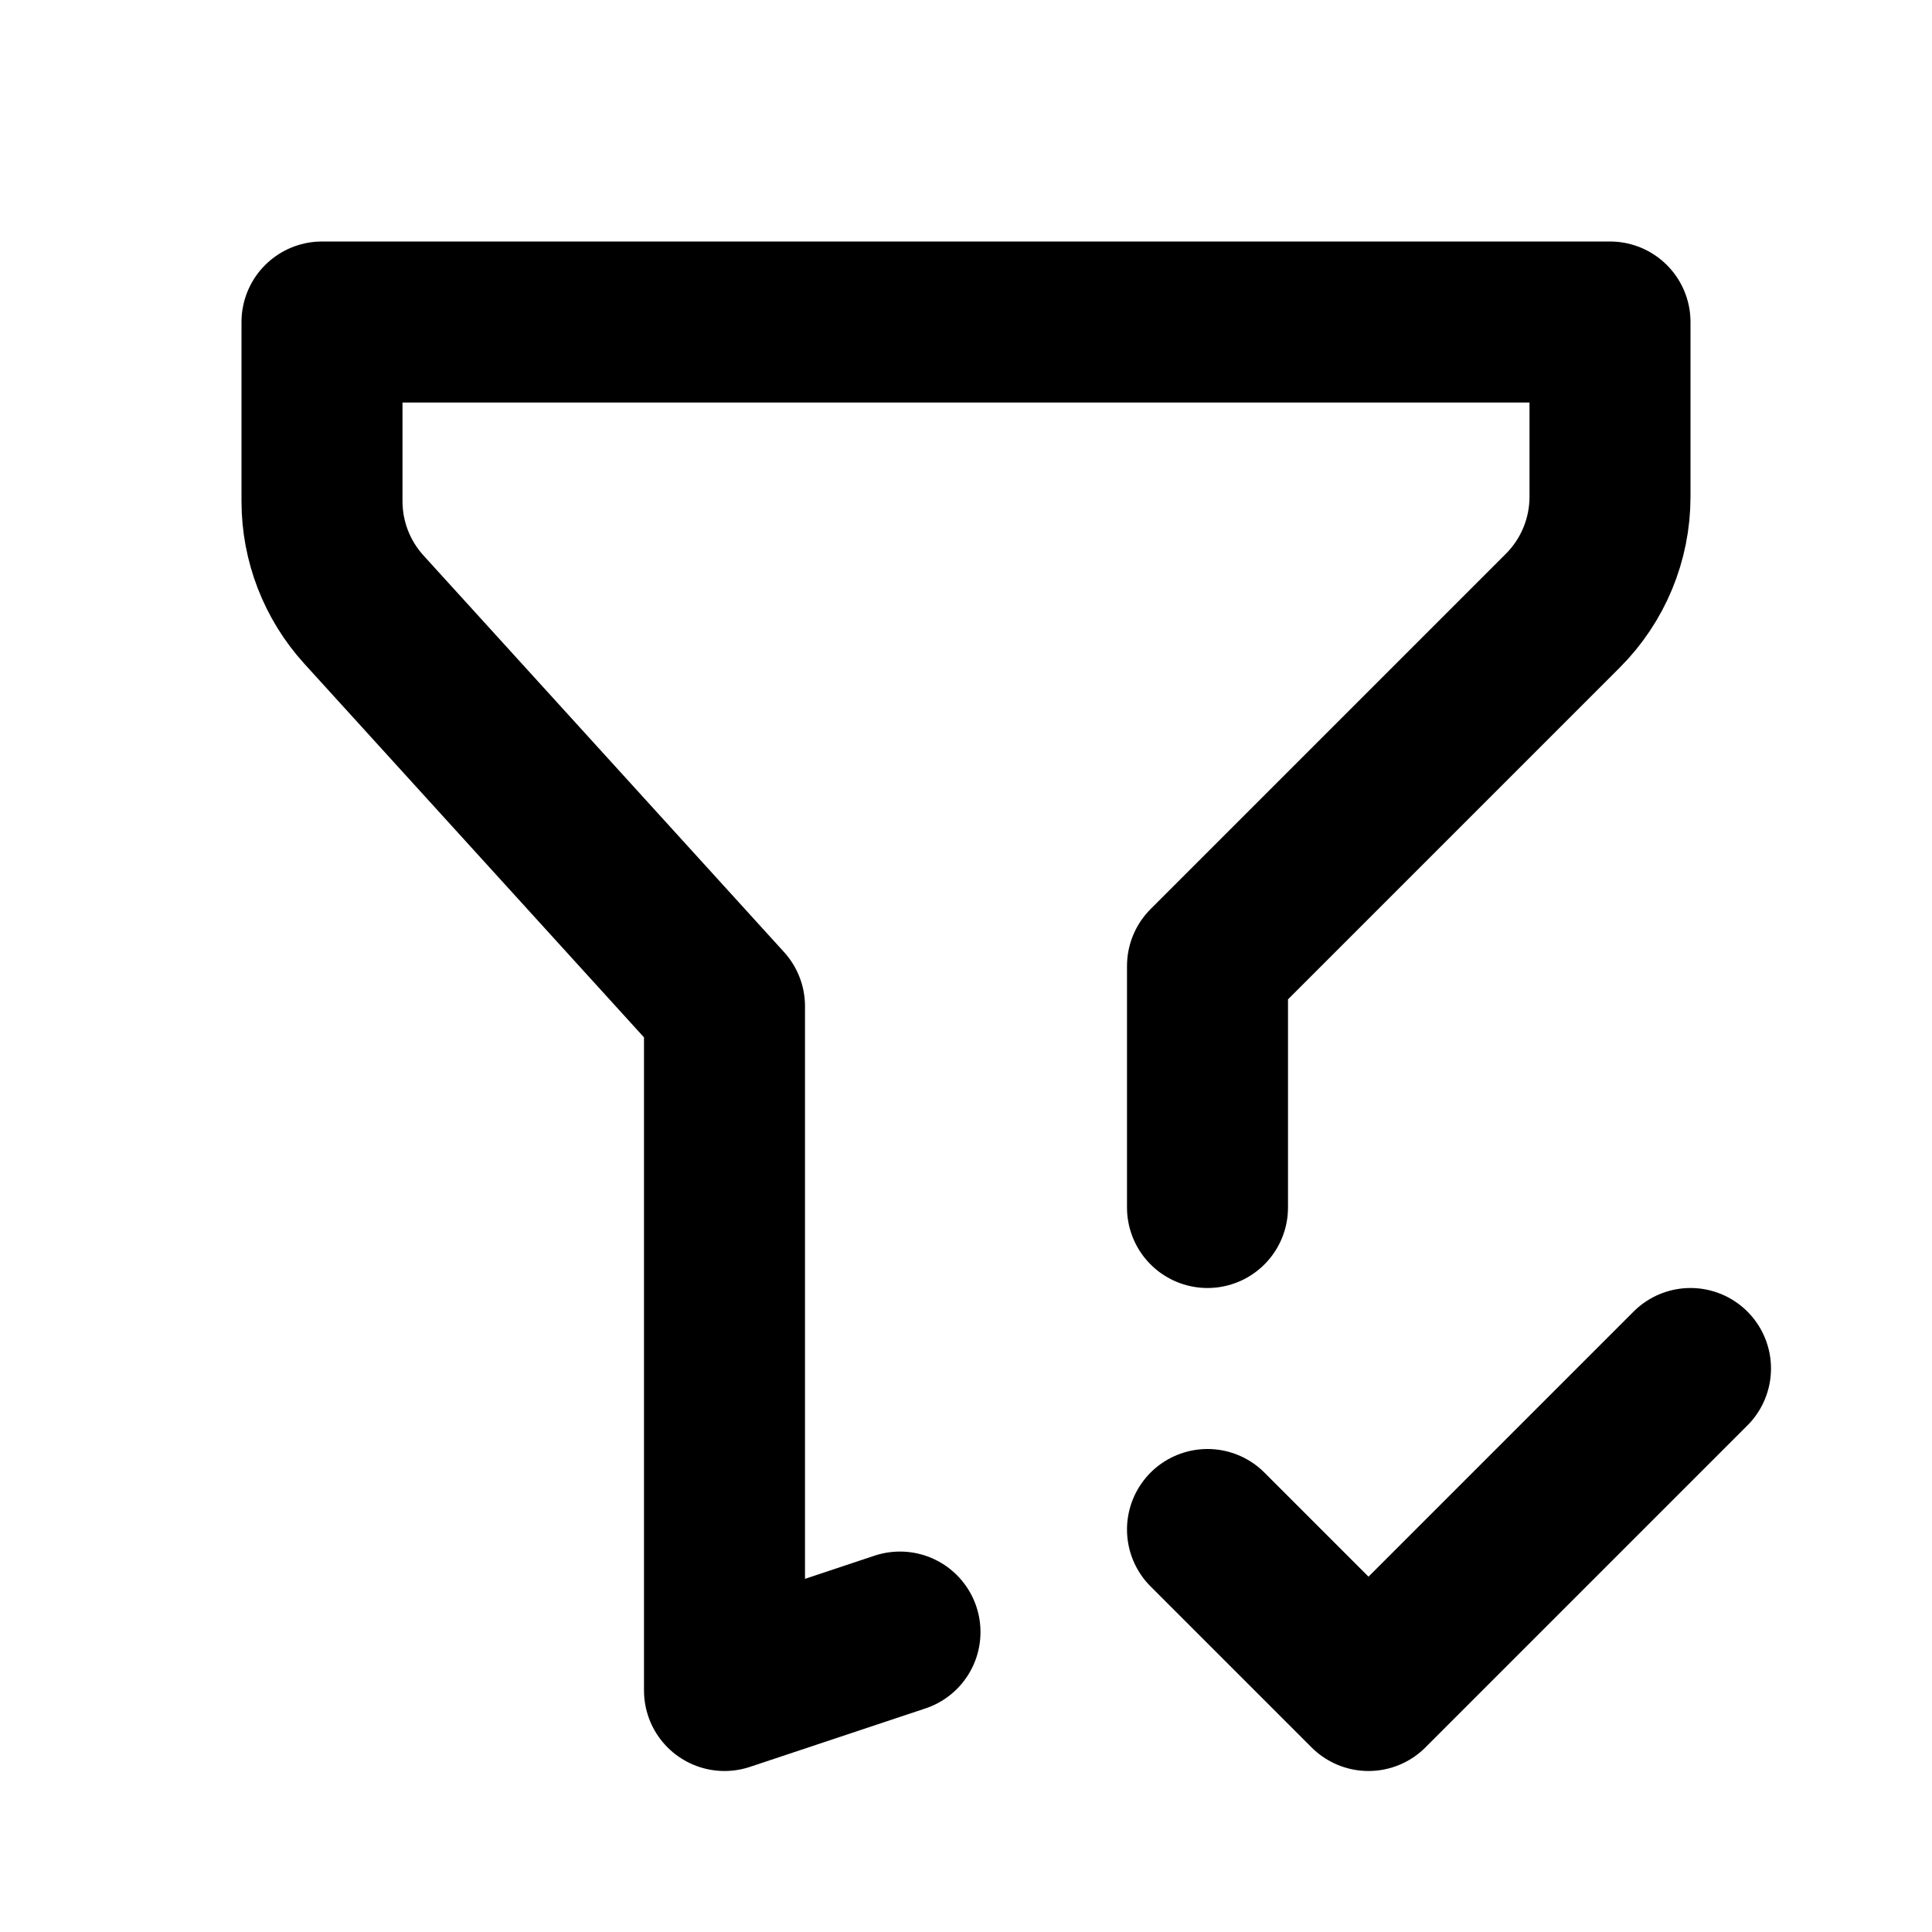
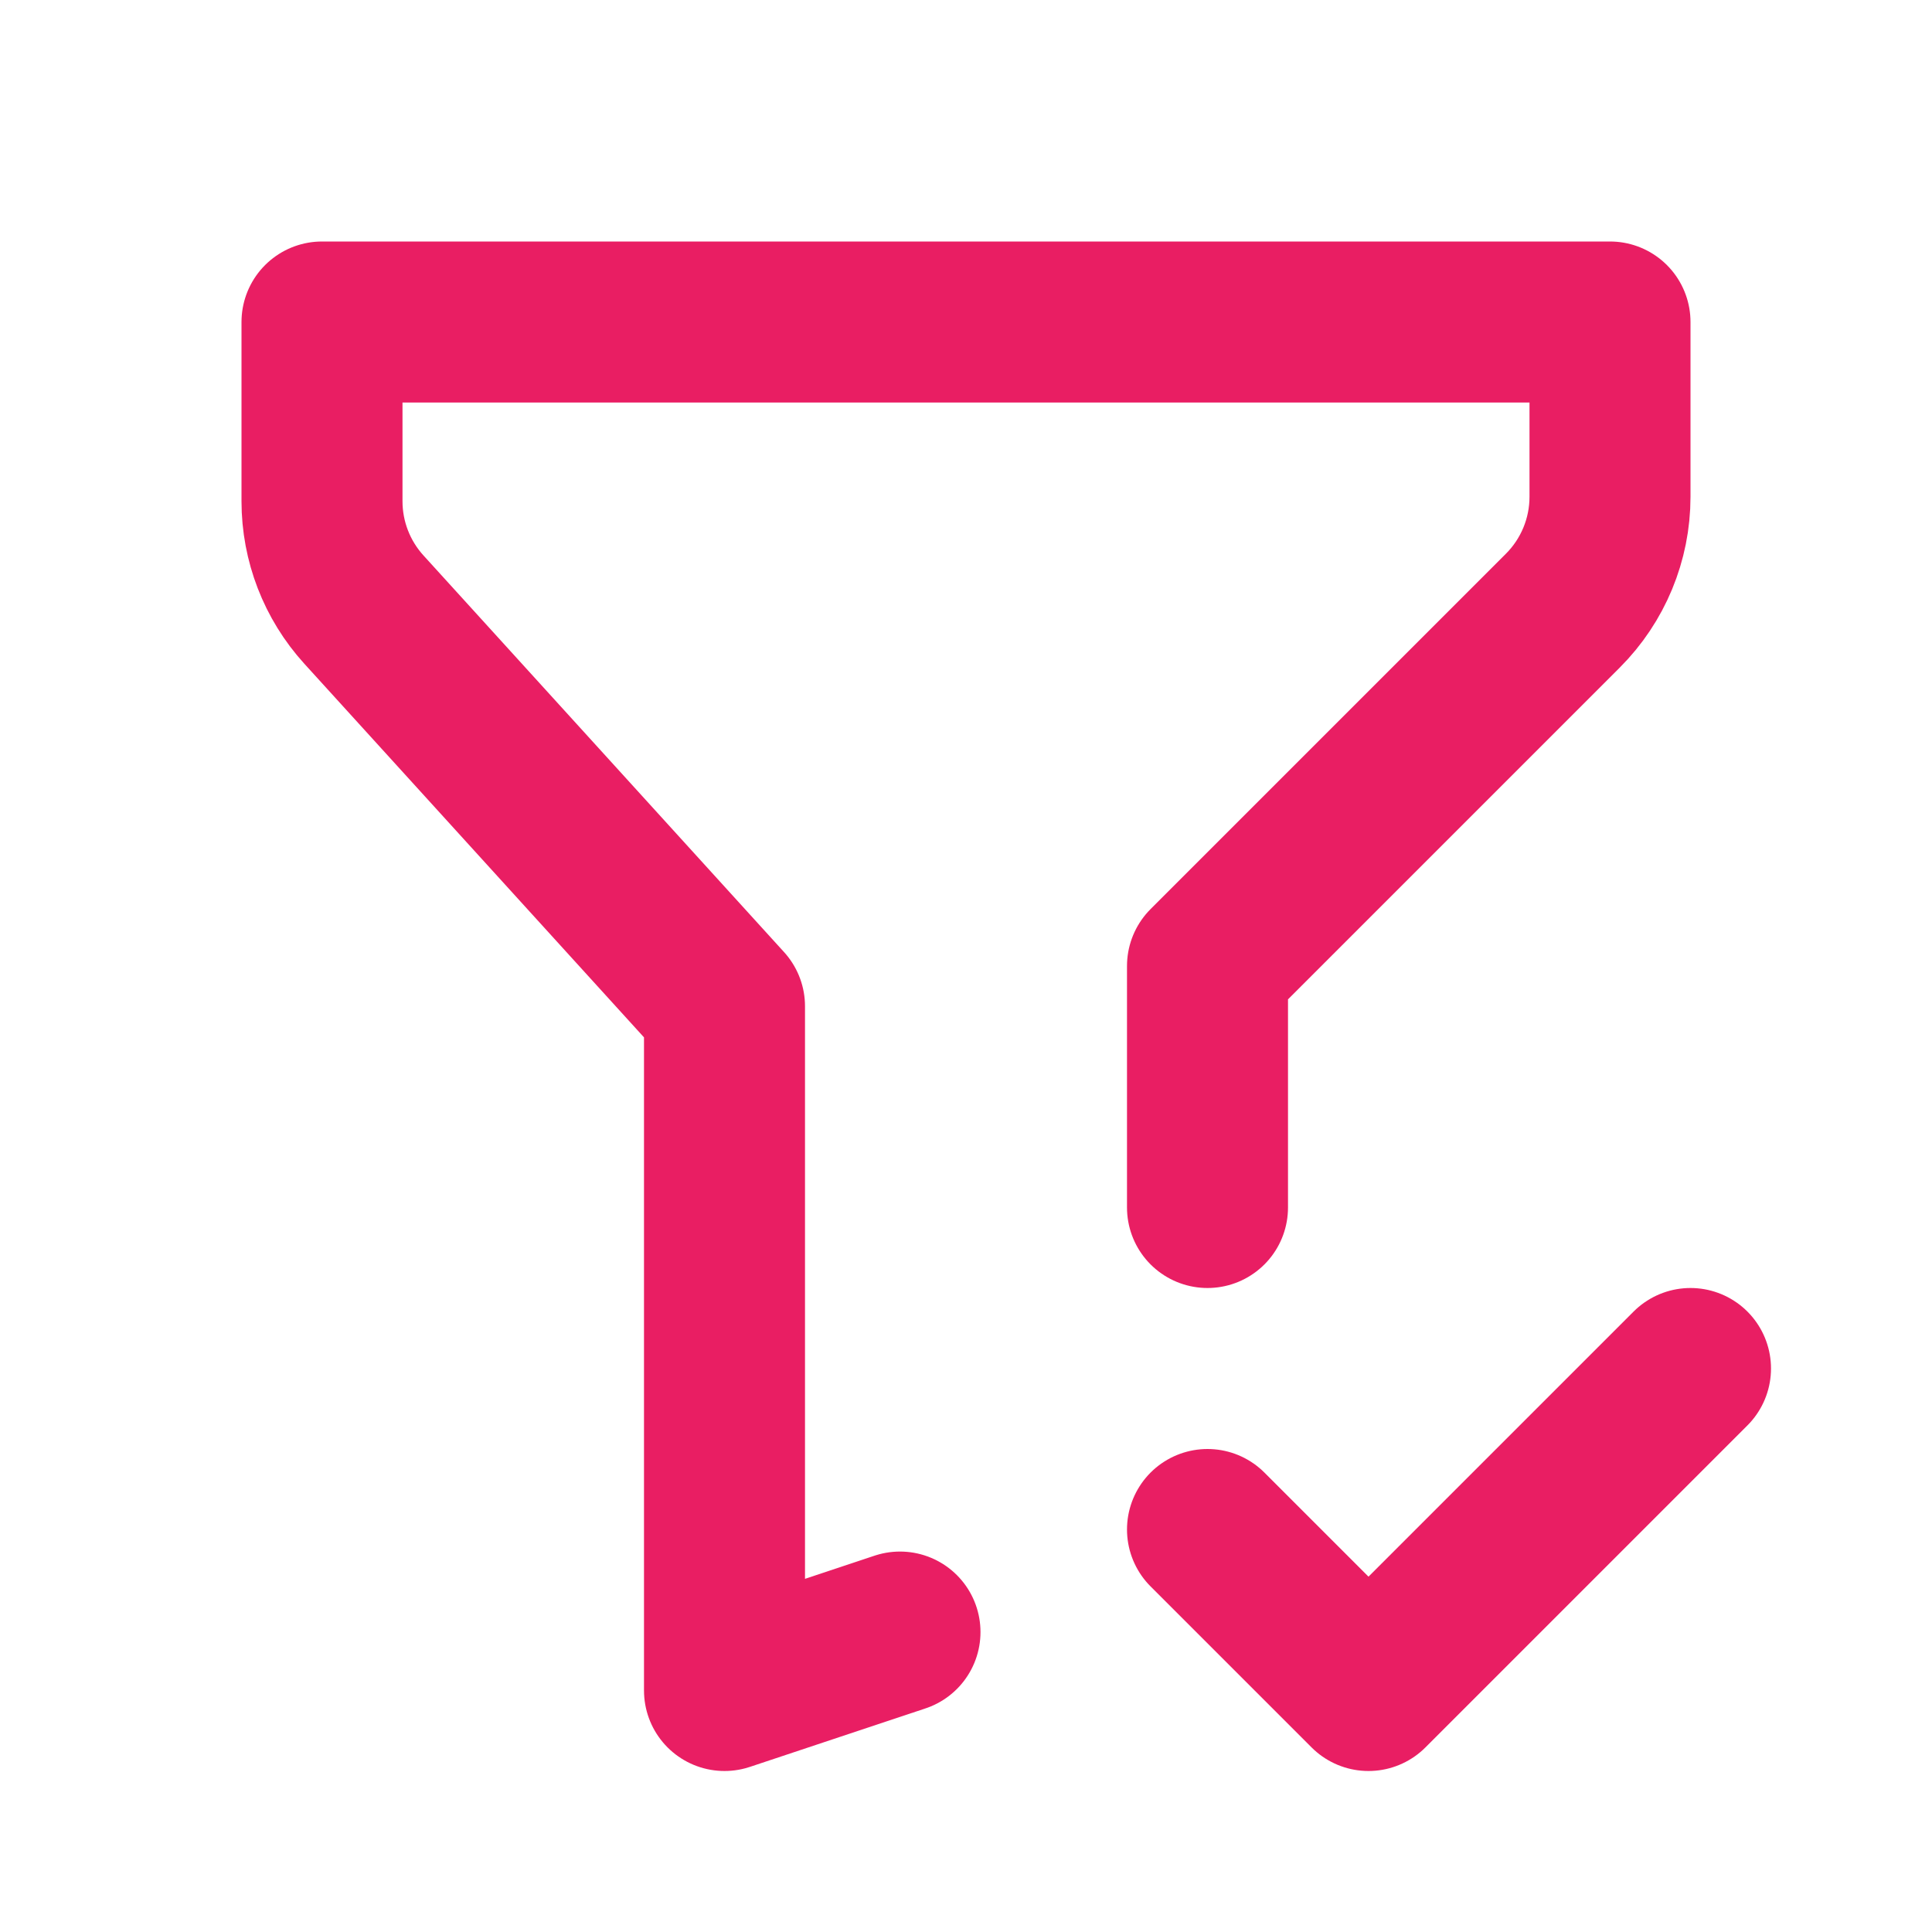
- <svg xmlns="http://www.w3.org/2000/svg" class="icon icon-tabler icon-tabler-filter-check" width="24" height="24" viewBox="0 0 24 24" stroke-width="2" stroke="currentColor" fill="none" stroke-linecap="round" stroke-linejoin="round">
+ <svg xmlns="http://www.w3.org/2000/svg" class="icon icon-tabler icon-tabler-filter-check" width="24" height="24" viewBox="0 0 24 24" stroke-width="2" stroke="#E91E63" fill="none" stroke-linecap="round" stroke-linejoin="round">
  <path stroke="none" d="M0 0h24v24H0z" fill="none" />
  <path d="M11.18 20.274l-2.18 .726v-8.5l-4.48 -4.928a2 2 0 0 1 -.52 -1.345v-2.227h16v2.172a2 2 0 0 1 -.586 1.414l-4.414 4.414v3" />
  <path d="M15 19l2 2l4 -4" />
</svg>
